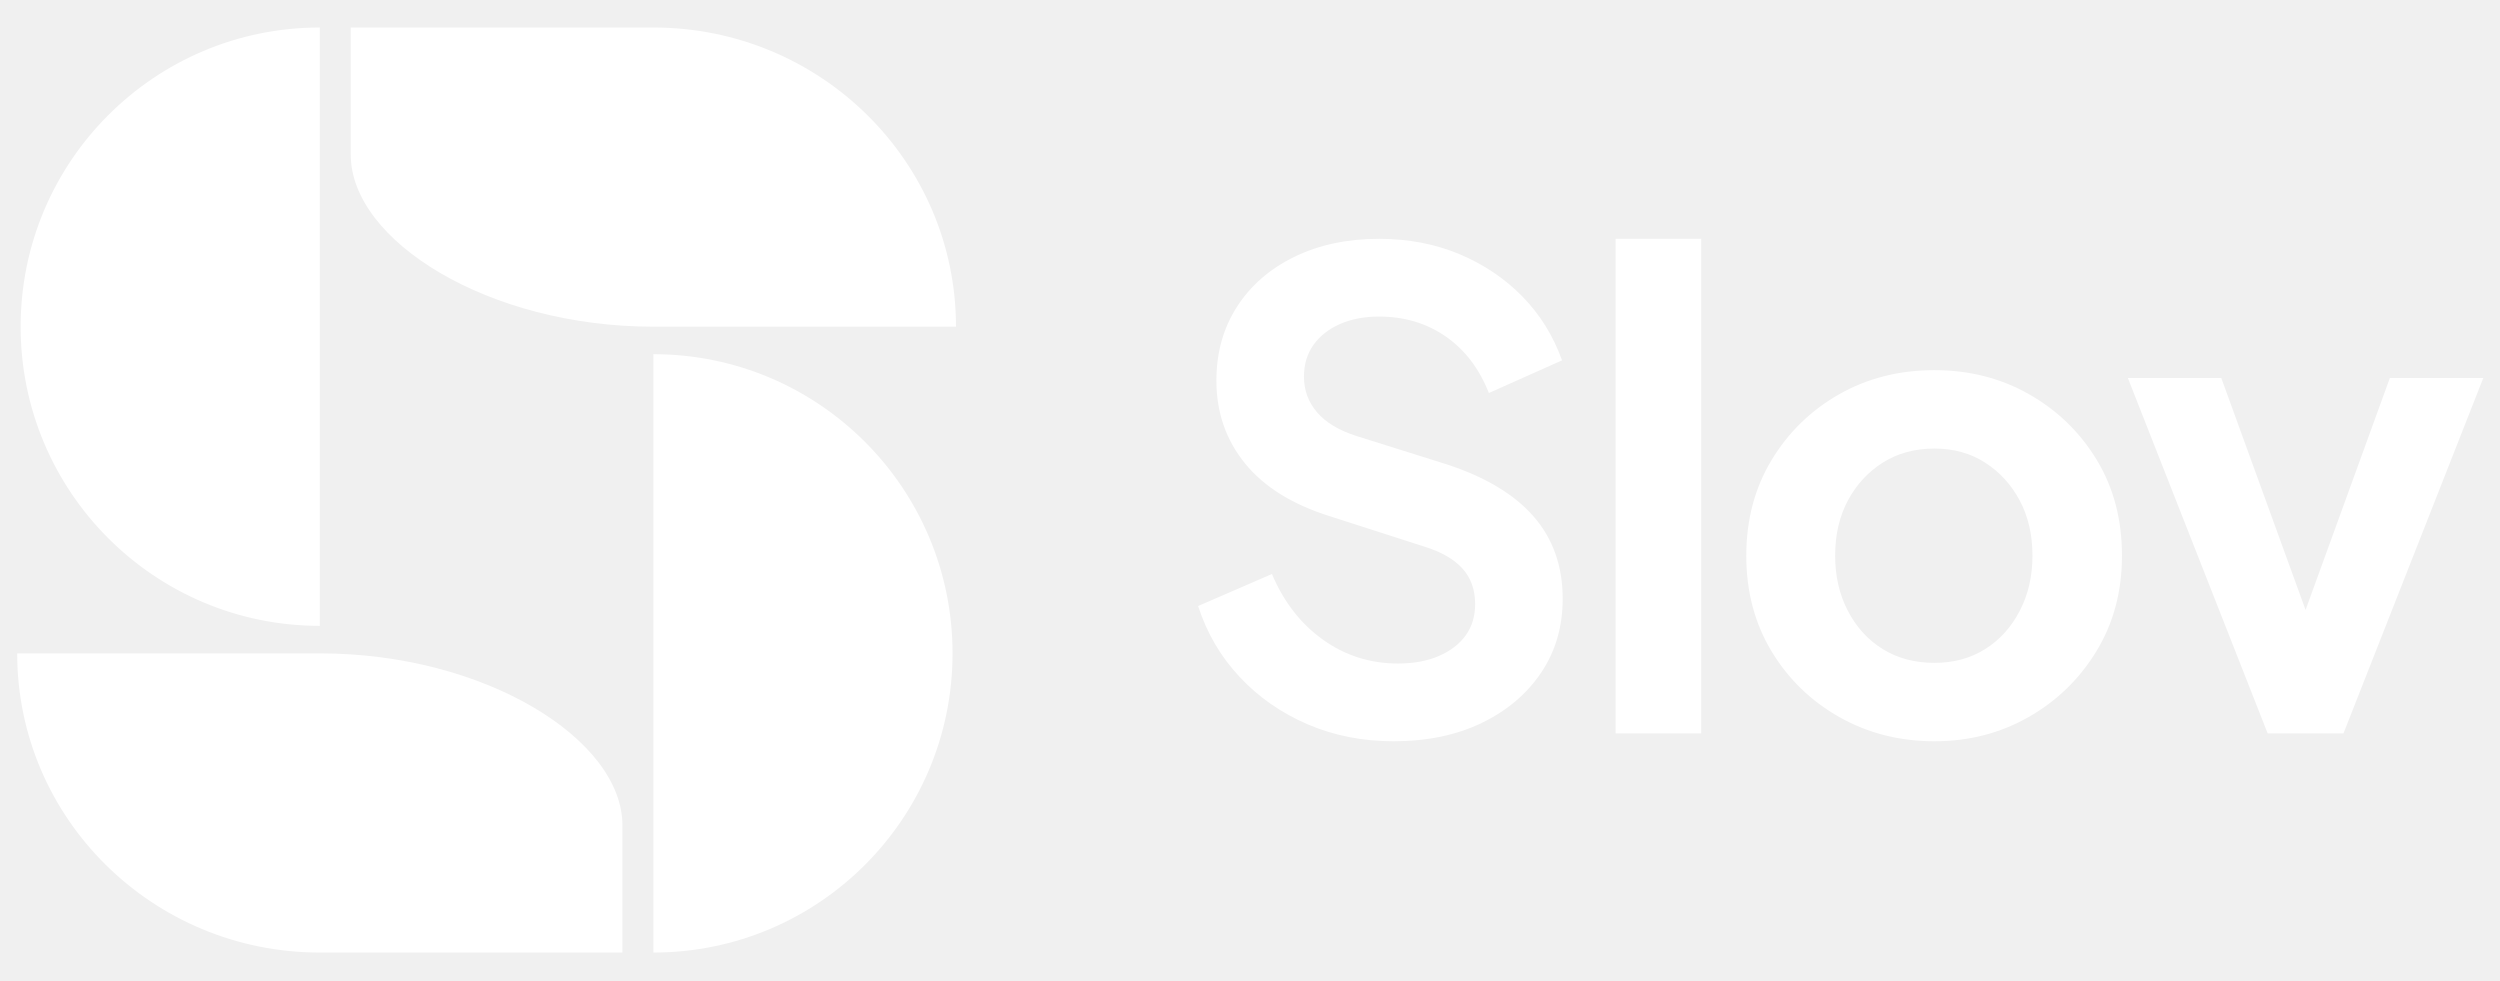
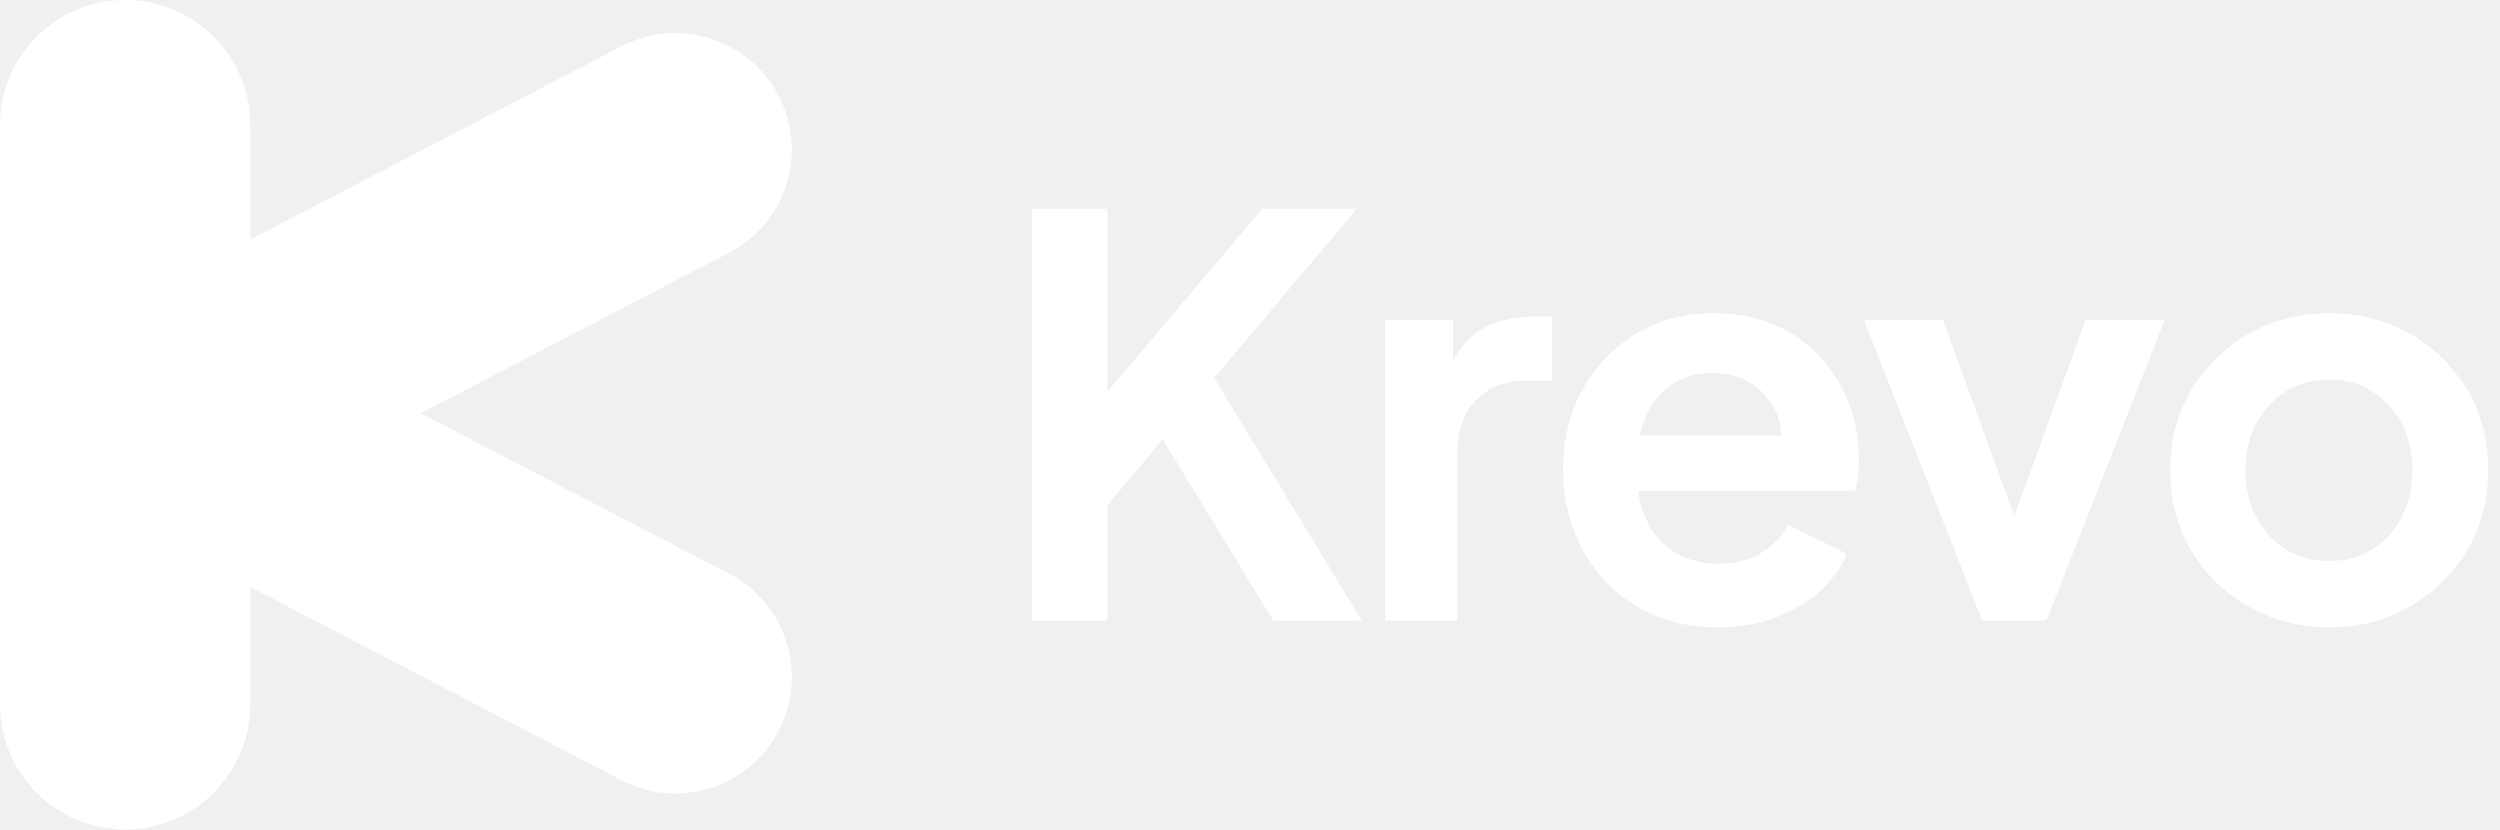
- <svg xmlns="http://www.w3.org/2000/svg" viewBox="120 80 727 285" role="img" aria-label="Slov">
+ <svg xmlns="http://www.w3.org/2000/svg" viewBox="120 80 859 285" role="img" aria-label="Krevo">
  <g fill="#FFFFFF">
-     <path d="M213 88V262A87 87 0 0 1 213 88Z" />
-     <path d="M222 88H310A88 87 0 0 1 398 175H310C262 175 222 150 222 125Z" />
-     <g transform="rotate(180 261.5 222.5)">
-       <path d="M213 88V262A87 87 0 0 1 213 88Z" />
-       <path d="M222 88H310A88 87 0 0 1 398 175H310C262 175 222 150 222 125Z" />
-     </g>
+     <rect x="120" y="80" width="86" height="285" rx="43" />
+     <rect x="-128" y="-40" width="256" height="80" rx="40" transform="translate(274 172) rotate(-27.5)" />
+     <rect x="-128" y="-40" width="256" height="80" rx="40" transform="translate(274 272) rotate(27.5)" />
  </g>
-   <path fill="#FFFFFF" d="M525.22 295.56Q511.73 295.56 500.24 290.62Q488.74 285.68 480.48 276.84Q472.21 268.01 468.41 256.23L489.88 246.92Q495.01 259.08 504.70 266.01Q514.39 272.95 526.55 272.95Q533.39 272.95 538.42 270.76Q543.46 268.58 546.22 264.78Q548.97 260.98 548.97 255.66Q548.97 249.39 545.26 245.30Q541.56 241.22 534.15 238.94L506.98 230.20Q490.45 225.07 482.09 214.81Q473.73 204.55 473.73 190.68Q473.73 178.52 479.71 169.21Q485.70 159.90 496.44 154.67Q507.17 149.45 521.04 149.45Q533.77 149.45 544.41 153.91Q555.05 158.38 562.75 166.26Q570.44 174.15 574.24 184.79L552.96 194.29Q548.78 183.65 540.42 177.85Q532.06 172.06 521.04 172.06Q514.58 172.06 509.64 174.24Q504.70 176.43 501.94 180.32Q499.19 184.22 499.19 189.54Q499.19 195.43 502.99 199.89Q506.79 204.36 514.58 206.83L540.61 215Q557.52 220.51 565.98 230.20Q574.43 239.89 574.43 254.14Q574.43 266.30 568.16 275.61Q561.89 284.92 550.87 290.24Q539.85 295.56 525.22 295.56M614.71 293.28L589.82 293.28L589.82 149.45L614.71 149.45L614.71 293.28M682.54 295.56Q667.34 295.56 654.89 288.53Q642.45 281.50 635.13 269.34Q627.82 257.18 627.82 241.60Q627.82 226.02 635.13 213.86Q642.45 201.70 654.80 194.67Q667.15 187.64 682.54 187.64Q697.74 187.64 710.09 194.67Q722.44 201.70 729.75 213.76Q737.07 225.83 737.07 241.60Q737.07 257.18 729.66 269.34Q722.25 281.50 709.90 288.53Q697.55 295.56 682.54 295.56M682.54 272.76Q690.90 272.76 697.26 268.77Q703.63 264.78 707.33 257.65Q711.04 250.53 711.04 241.60Q711.04 232.48 707.33 225.54Q703.63 218.61 697.26 214.52Q690.90 210.44 682.54 210.44Q673.99 210.44 667.53 214.52Q661.07 218.61 657.37 225.54Q653.66 232.48 653.66 241.60Q653.66 250.53 657.37 257.65Q661.07 264.78 667.53 268.77Q673.99 272.76 682.54 272.76M801.48 293.28L779.44 293.28L738.78 189.92L765.95 189.92L790.46 257.37L814.97 189.92L842.14 189.92" />
+   <path fill="#FFFFFF" d="M500.52 293.27L474.68 293.27L474.68 151.72L500.52 151.72L500.52 214.61L553.72 151.72L586.21 151.72L537.19 209.86L587.92 293.27L557.52 293.27L519.52 230.95L500.52 253.56L500.52 293.27M620.79 293.27L595.90 293.27L595.90 189.91L619.27 189.91L619.27 204.54Q622.69 196.75 628.77 193.33Q636.37 188.77 647.20 188.77L653.28 188.77L653.28 210.81L644.35 210.81Q633.71 210.81 627.25 217.37Q620.79 223.92 620.79 235.70L620.79 293.27M710.28 295.55Q694.32 295.55 682.35 288.33Q670.38 281.11 663.73 268.76Q657.08 256.41 657.08 241.40Q657.08 225.82 663.82 213.76Q670.57 201.69 682.25 194.66Q693.94 187.63 708.38 187.63Q720.54 187.63 729.75 191.62Q738.97 195.61 745.43 202.64Q751.89 209.67 755.31 218.70Q758.73 227.72 758.73 238.17Q758.73 240.83 758.44 243.68Q758.16 246.53 757.40 248.62L682.92 248.62Q683.49 253.94 685.58 258.31Q688.81 265.72 695.37 269.71Q701.92 273.70 710.47 273.70Q719.02 273.70 725 270.09Q730.99 266.48 734.41 260.40L754.55 270.28Q751.51 277.69 745.05 283.39Q738.59 289.09 729.75 292.32Q720.92 295.55 710.28 295.55M683.49 229.62L732.13 229.62Q731.94 226.01 730.80 222.97Q728.14 216.13 722.34 212.14Q716.55 208.15 708.38 208.15Q700.59 208.15 694.51 212.05Q688.43 215.94 685.39 223.35Q684.06 226.39 683.49 229.62M823.14 293.27L801.10 293.27L760.44 189.91L787.61 189.91L812.12 257.36L836.63 189.91L863.80 189.91L823.14 293.27M920.42 295.55Q905.22 295.55 892.77 288.52Q880.33 281.50 873.01 269.33Q865.70 257.17 865.70 241.59Q865.70 226.01 873.01 213.85Q880.33 201.69 892.68 194.66Q905.03 187.63 920.42 187.63Q935.62 187.63 947.97 194.66Q960.32 201.69 967.63 213.76Q974.95 225.82 974.95 241.59Q974.95 257.17 967.54 269.33Q960.13 281.50 947.78 288.52Q935.43 295.55 920.42 295.55M920.42 272.75Q928.78 272.75 935.14 268.76Q941.51 264.77 945.21 257.65Q948.92 250.52 948.92 241.59Q948.92 232.47 945.21 225.54Q941.51 218.60 935.14 214.52Q928.78 210.43 920.42 210.43Q911.87 210.43 905.41 214.52Q898.95 218.60 895.25 225.54Q891.54 232.47 891.54 241.59Q891.54 250.52 895.25 257.65Q898.95 264.77 905.41 268.76Q911.87 272.75 920.42 272.75" />
</svg>
